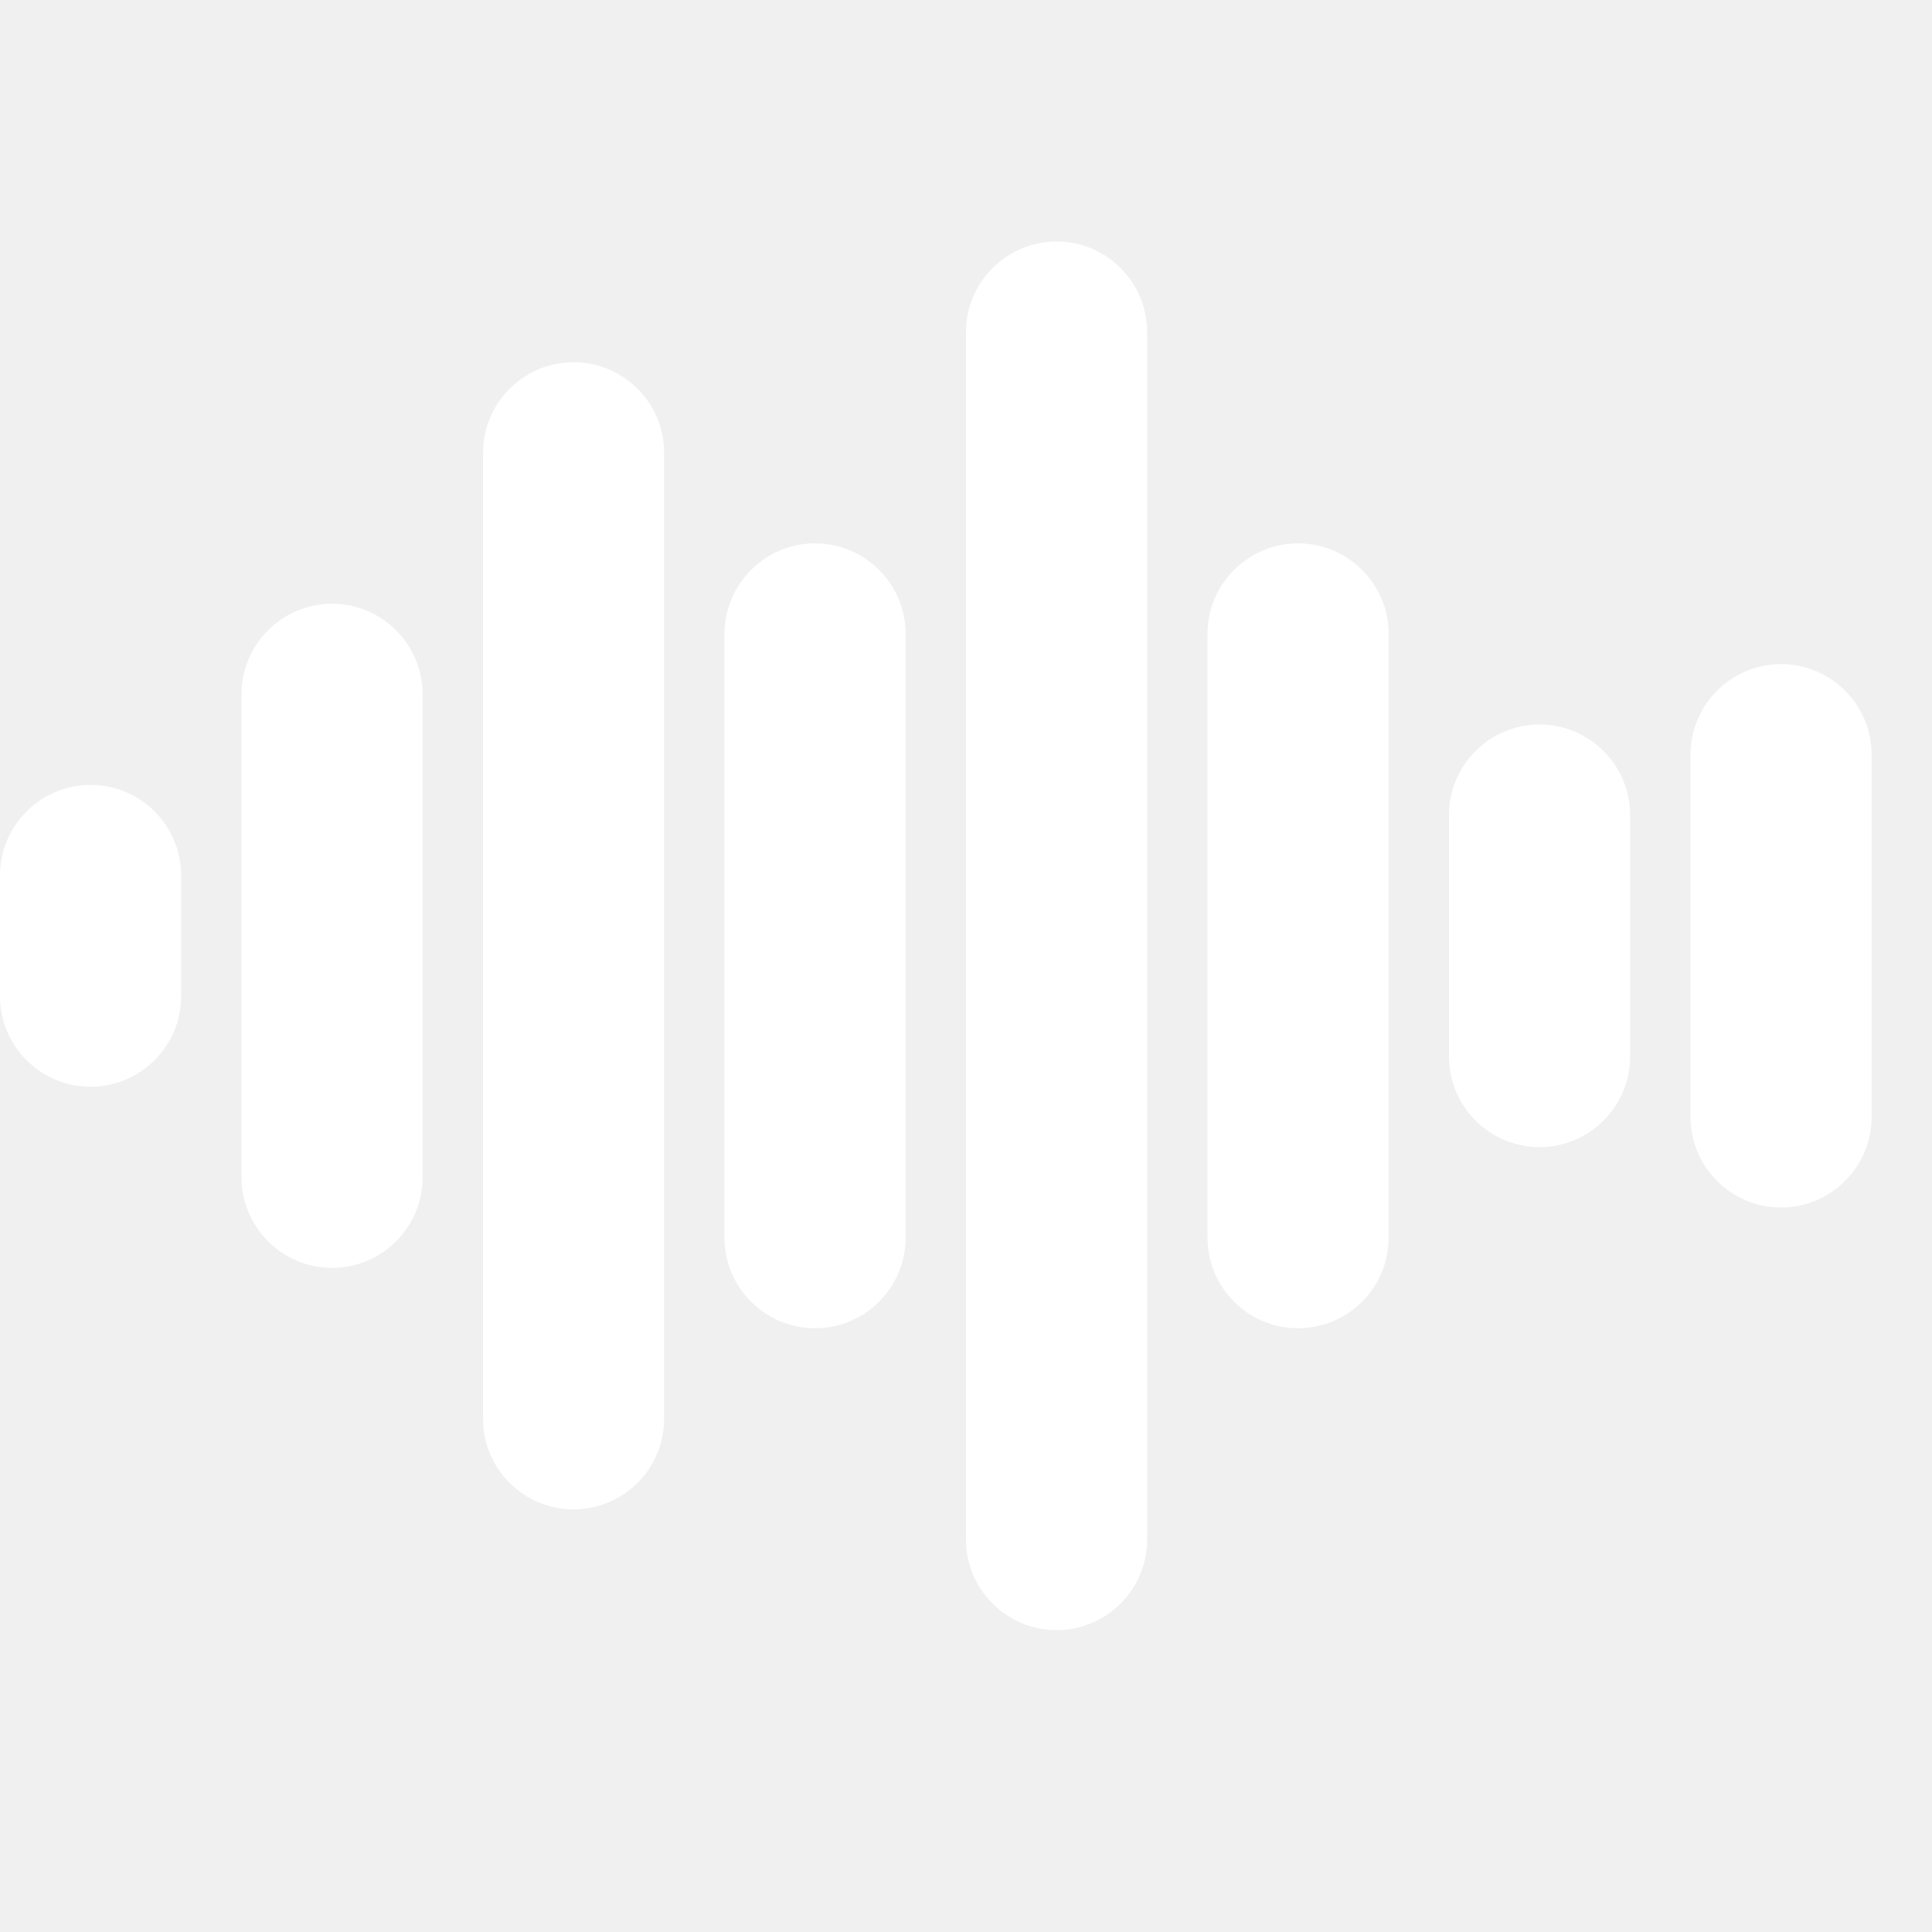
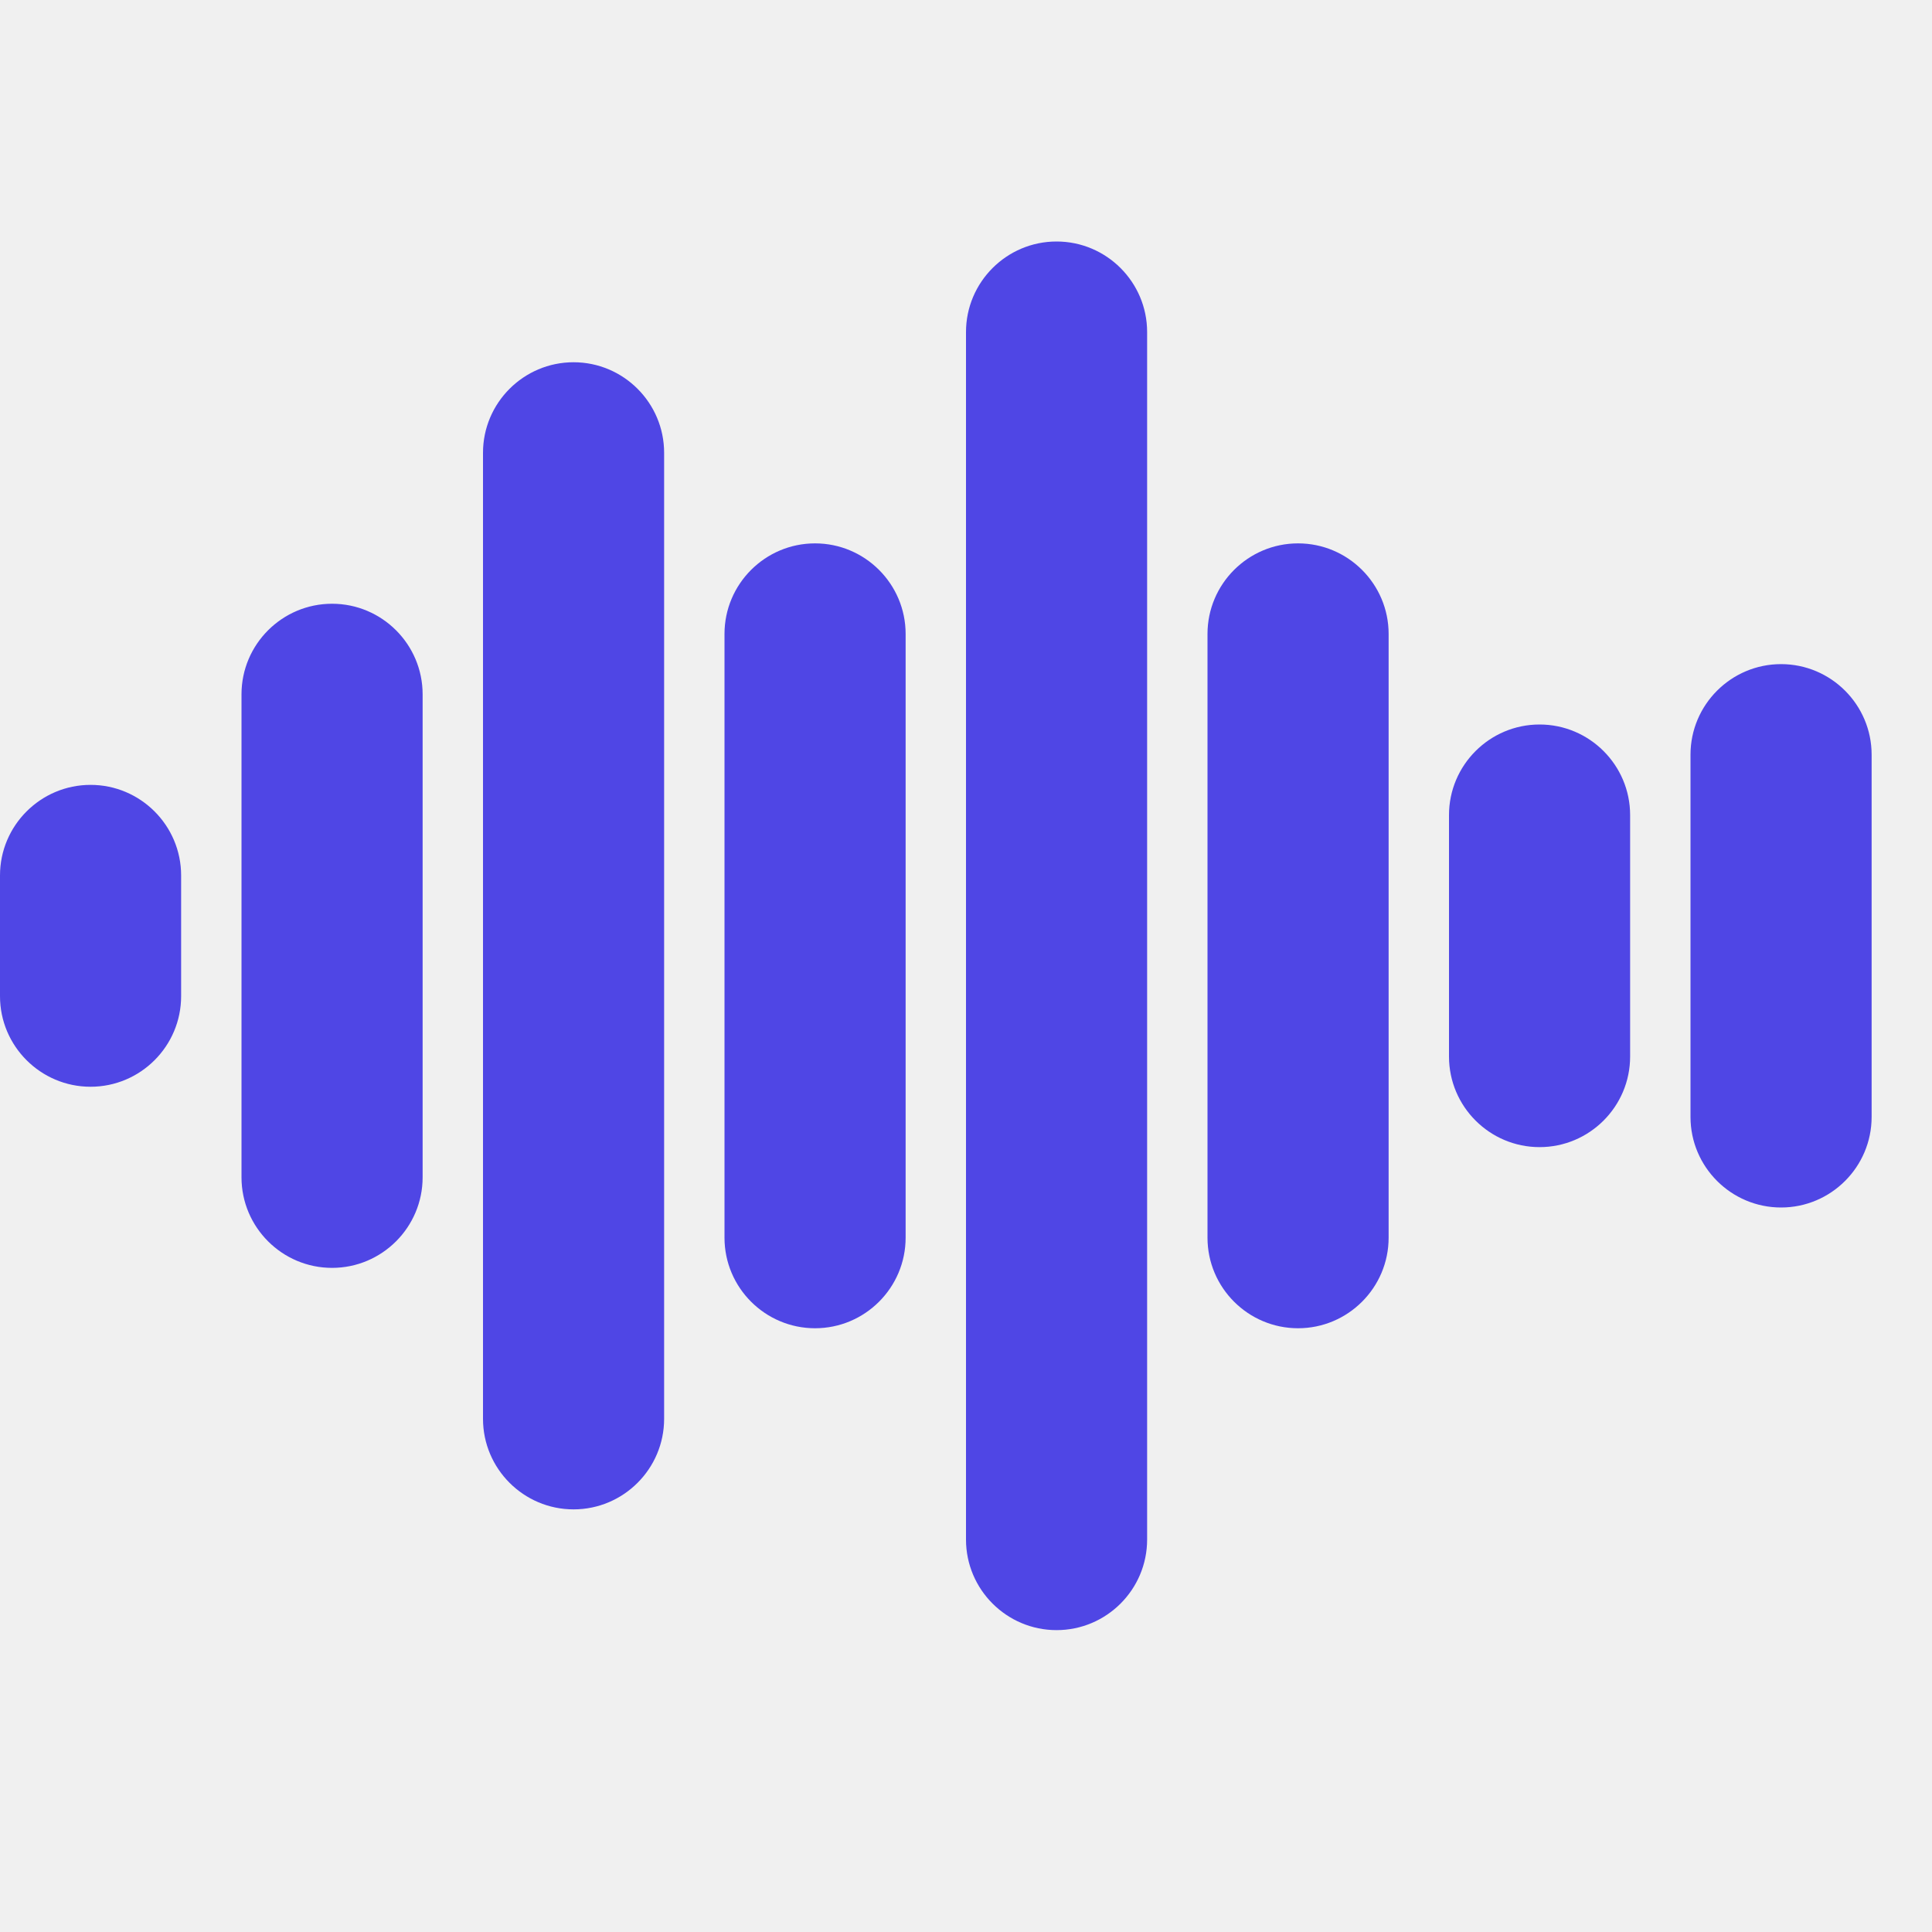
<svg xmlns="http://www.w3.org/2000/svg" version="1.1" id="Uploaded to svgrepo.com" width="800px" height="800px" viewBox="0 0 32 32" xml:space="preserve">
  <style type="text/css">
- 	.stone_een{fill:#ffffff;}
+ 	.stone_een{fill:#4f46e5;}
</style>
  <path class="stone_een" d="M17.5,27c-0.827,0-1.5-0.673-1.5-1.5v-20C16,4.673,16.673,4,17.5,4S19,4.673,19,5.5v20  C19,26.327,18.327,27,17.5,27z M9.5,25C8.673,25,8,24.327,8,23.5v-16C8,6.673,8.673,6,9.5,6S11,6.673,11,7.5v16  C11,24.327,10.327,25,9.5,25z M21.5,22c-0.827,0-1.5-0.673-1.5-1.5v-10C20,9.673,20.673,9,21.5,9S23,9.673,23,10.5v10  C23,21.327,22.327,22,21.5,22z M13.5,22c-0.827,0-1.5-0.673-1.5-1.5v-10C12,9.673,12.673,9,13.5,9S15,9.673,15,10.5v10  C15,21.327,14.327,22,13.5,22z M5.5,21C4.673,21,4,20.327,4,19.5v-8C4,10.673,4.673,10,5.5,10S7,10.673,7,11.5v8  C7,20.327,6.327,21,5.5,21z M29.5,20c-0.827,0-1.5-0.673-1.5-1.5v-6c0-0.827,0.673-1.5,1.5-1.5s1.5,0.673,1.5,1.5v6  C31,19.327,30.327,20,29.5,20z M25.5,19c-0.827,0-1.5-0.673-1.5-1.5v-4c0-0.827,0.673-1.5,1.5-1.5s1.5,0.673,1.5,1.5v4  C27,18.327,26.327,19,25.5,19z M1.5,18C0.673,18,0,17.327,0,16.5v-2C0,13.673,0.673,13,1.5,13S3,13.673,3,14.5v2  C3,17.327,2.327,18,1.5,18z" />
</svg>
